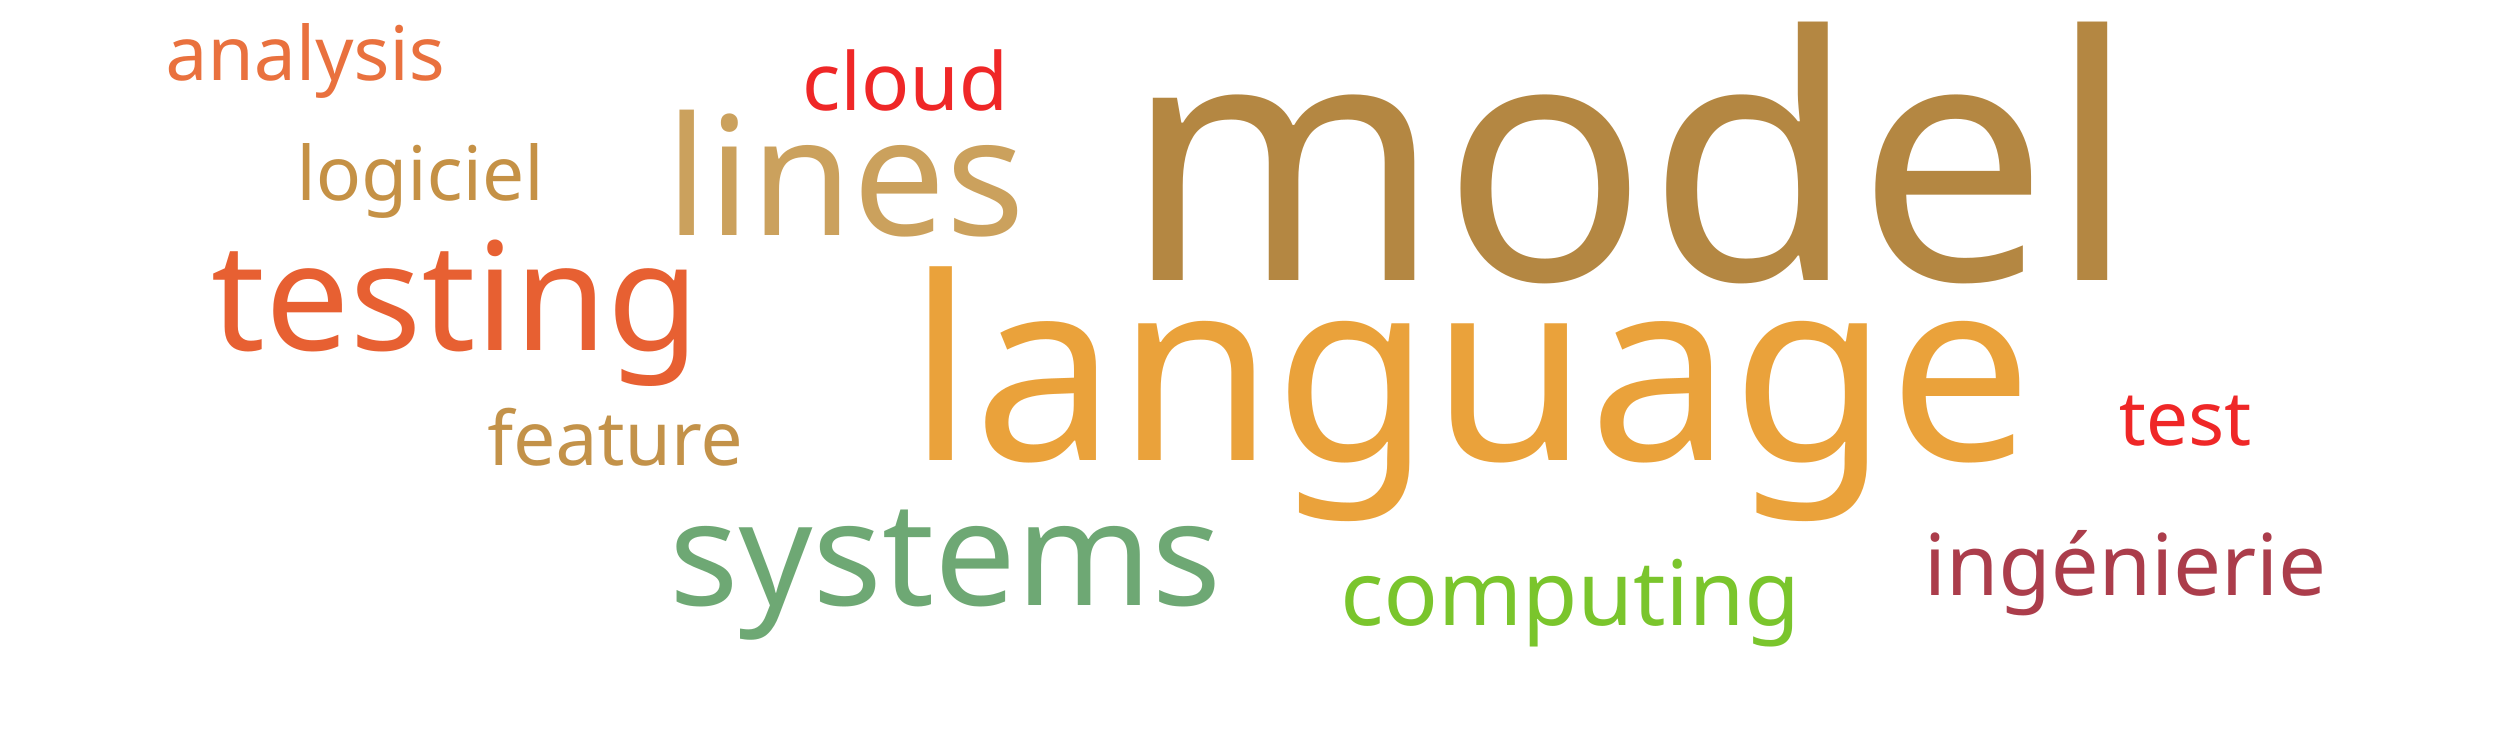
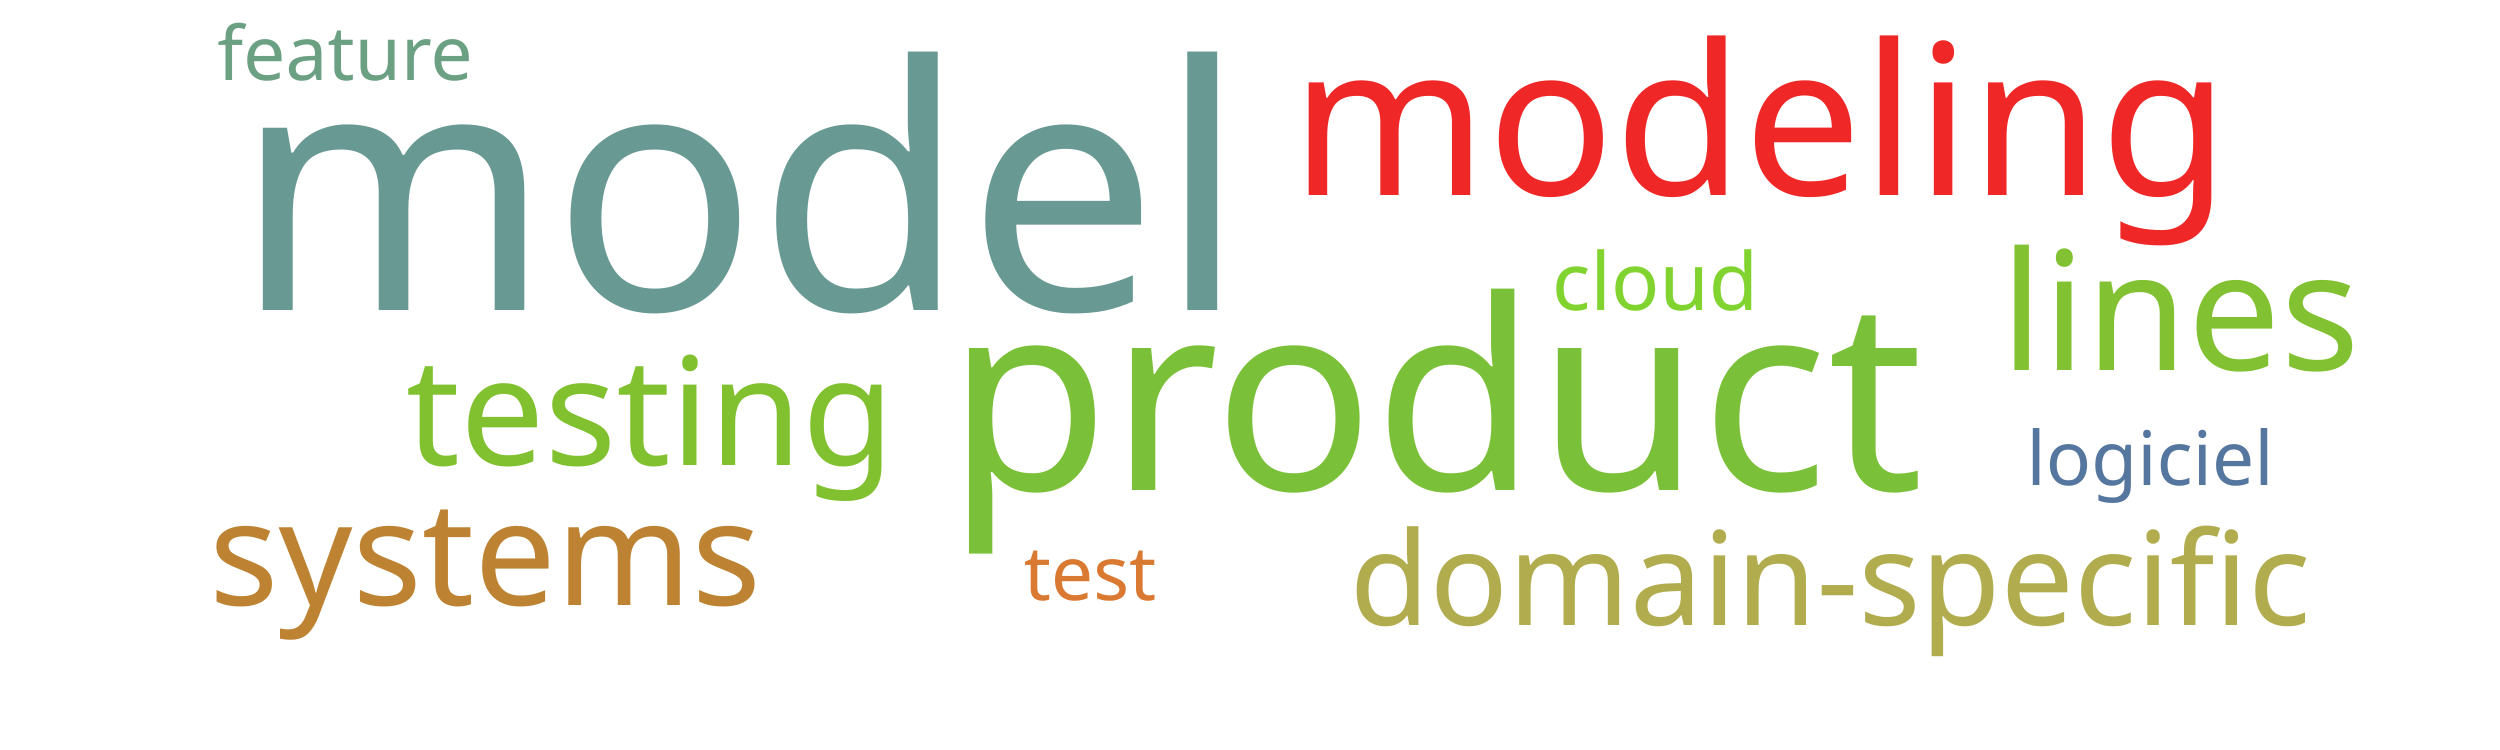
<svg xmlns="http://www.w3.org/2000/svg" width="500" height="150">
  <g transform="translate(250, 75)">
-     <text text-anchor="middle" style="font-family: Impact; font-size: 68px; fill: #b48742" transform="translate(76,-19)rotate(0)">model</text>
-     <text text-anchor="middle" style="font-family: Impact; font-size: 51px; fill: #eaa23b" transform="translate(44,17)rotate(0)">language</text>
-     <text text-anchor="middle" style="font-family: Impact; font-size: 33px; fill: #cba15d" transform="translate(-81,-28)rotate(0)">lines</text>
-     <text text-anchor="middle" style="font-family: Impact; font-size: 30px; fill: #e76032" transform="translate(-159,-5)rotate(0)">testing</text>
-     <text text-anchor="middle" style="font-family: Impact; font-size: 29px; fill: #6ea874" transform="translate(-61,46)rotate(0)">systems</text>
-     <text text-anchor="middle" style="font-family: Impact; font-size: 18px; fill: #7ac52c" transform="translate(64,50)rotate(0)">computing</text>
-     <text text-anchor="middle" style="font-family: Impact; font-size: 17px; fill: #ab3d4b" transform="translate(175,44)rotate(0)">ingénierie</text>
-     <text text-anchor="middle" style="font-family: Impact; font-size: 16px; fill: #ef2727" transform="translate(-69,-53)rotate(0)">cloud</text>
-     <text text-anchor="middle" style="font-family: Impact; font-size: 15px; fill: #ef2727" transform="translate(187,14)rotate(0)">test</text>
-     <text text-anchor="middle" style="font-family: Impact; font-size: 15px; fill: #c59145" transform="translate(-166,-35)rotate(0)">logiciel</text>
-     <text text-anchor="middle" style="font-family: Impact; font-size: 15px; fill: #c39249" transform="translate(-127,18)rotate(0)">feature</text>
-     <text text-anchor="middle" style="font-family: Impact; font-size: 15px; fill: #e9713e" transform="translate(-189,-59)rotate(0)">analysis</text>
+     <text text-anchor="middle" style="font-family: Impact; font-size: 68px; fill: #689993" transform="translate(-102,-13)rotate(0)">model</text>
+     <text text-anchor="middle" style="font-family: Impact; font-size: 53px; fill: #7bc039" transform="translate(37,23)rotate(0)">product</text>
+     <text text-anchor="middle" style="font-family: Impact; font-size: 42px; fill: #ef2727" transform="translate(102,-36)rotate(0)">modeling</text>
+     <text text-anchor="middle" style="font-family: Impact; font-size: 33px; fill: #82c131" transform="translate(186,-1)rotate(0)">lines</text>
+     <text text-anchor="middle" style="font-family: Impact; font-size: 30px; fill: #81c130" transform="translate(-120,18)rotate(0)">testing</text>
+     <text text-anchor="middle" style="font-family: Impact; font-size: 29px; fill: #bd8332" transform="translate(-153,46)rotate(0)">systems</text>
+     <text text-anchor="middle" style="font-family: Impact; font-size: 26px; fill: #b1ad4e" transform="translate(116,50)rotate(0)">domain-specific</text>
+     <text text-anchor="middle" style="font-family: Impact; font-size: 16px; fill: #81d32f" transform="translate(81,-13)rotate(0)">cloud</text>
+     <text text-anchor="middle" style="font-family: Impact; font-size: 15px; fill: #da7931" transform="translate(-32,45)rotate(0)">test</text>
+     <text text-anchor="middle" style="font-family: Impact; font-size: 15px; fill: #55769e" transform="translate(180,22)rotate(0)">logiciel</text>
+     <text text-anchor="middle" style="font-family: Impact; font-size: 15px; fill: #6ba083" transform="translate(-181,-59)rotate(0)">feature</text>
  </g>
</svg>
